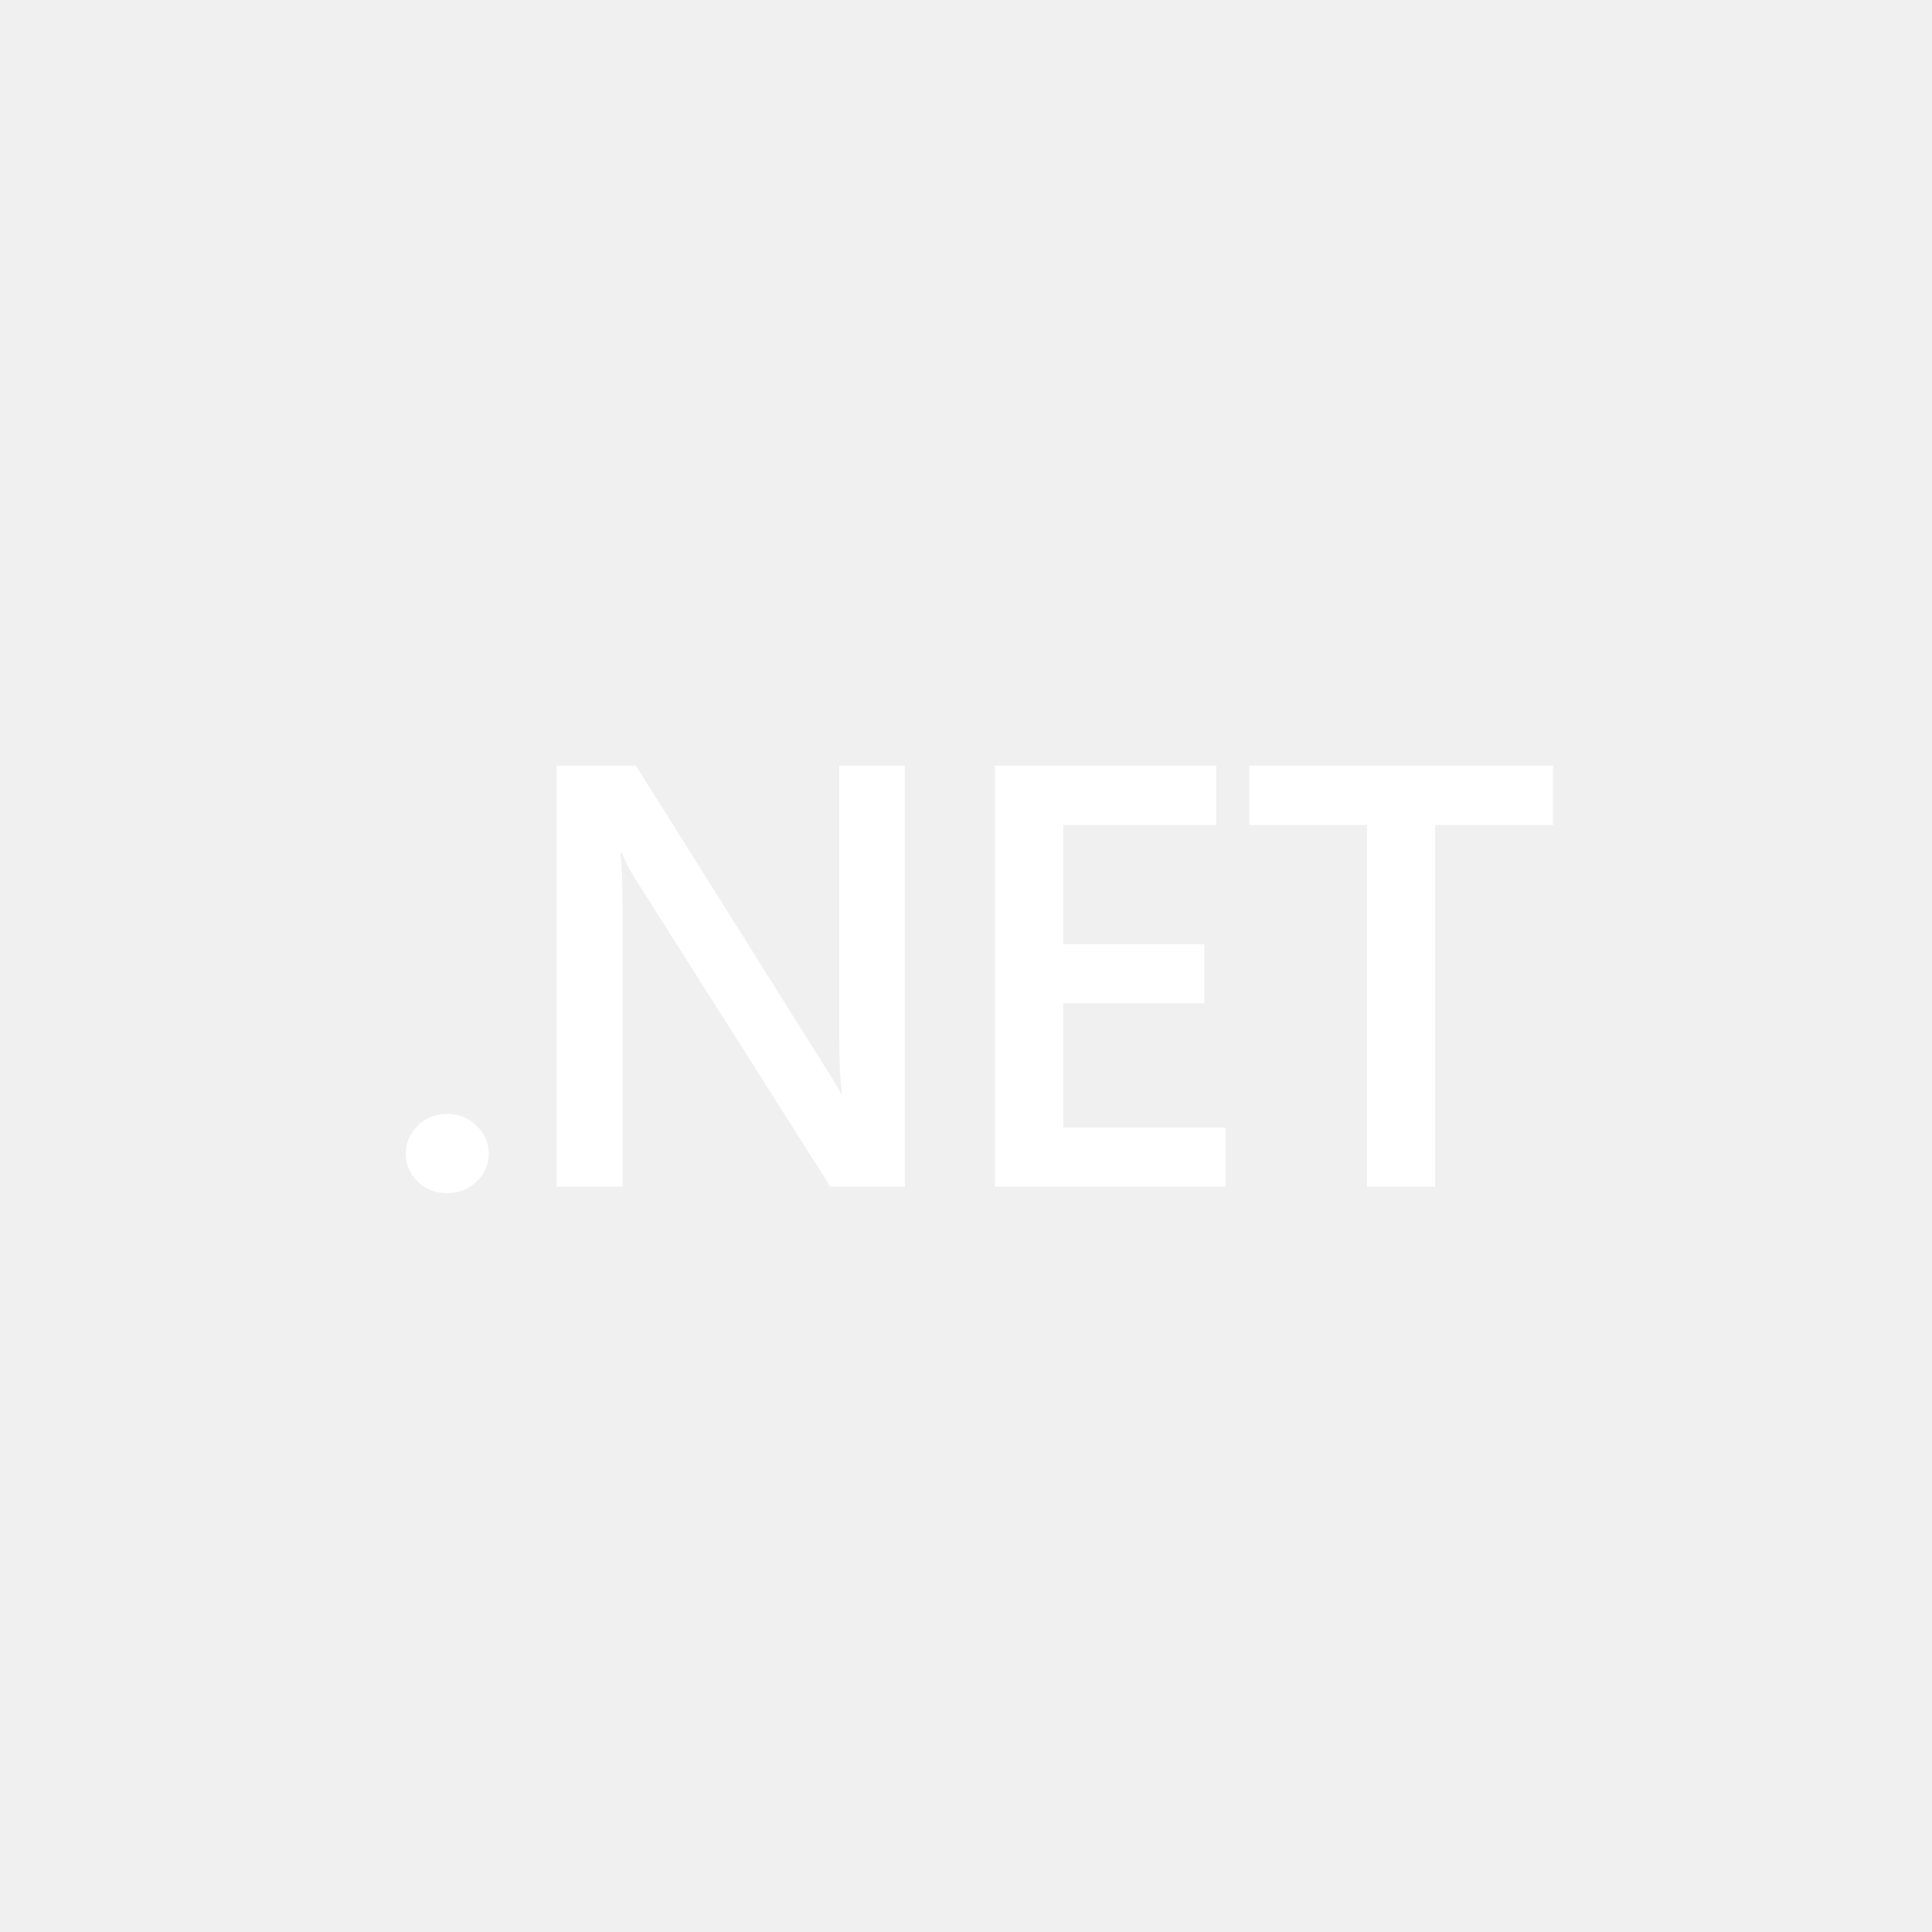
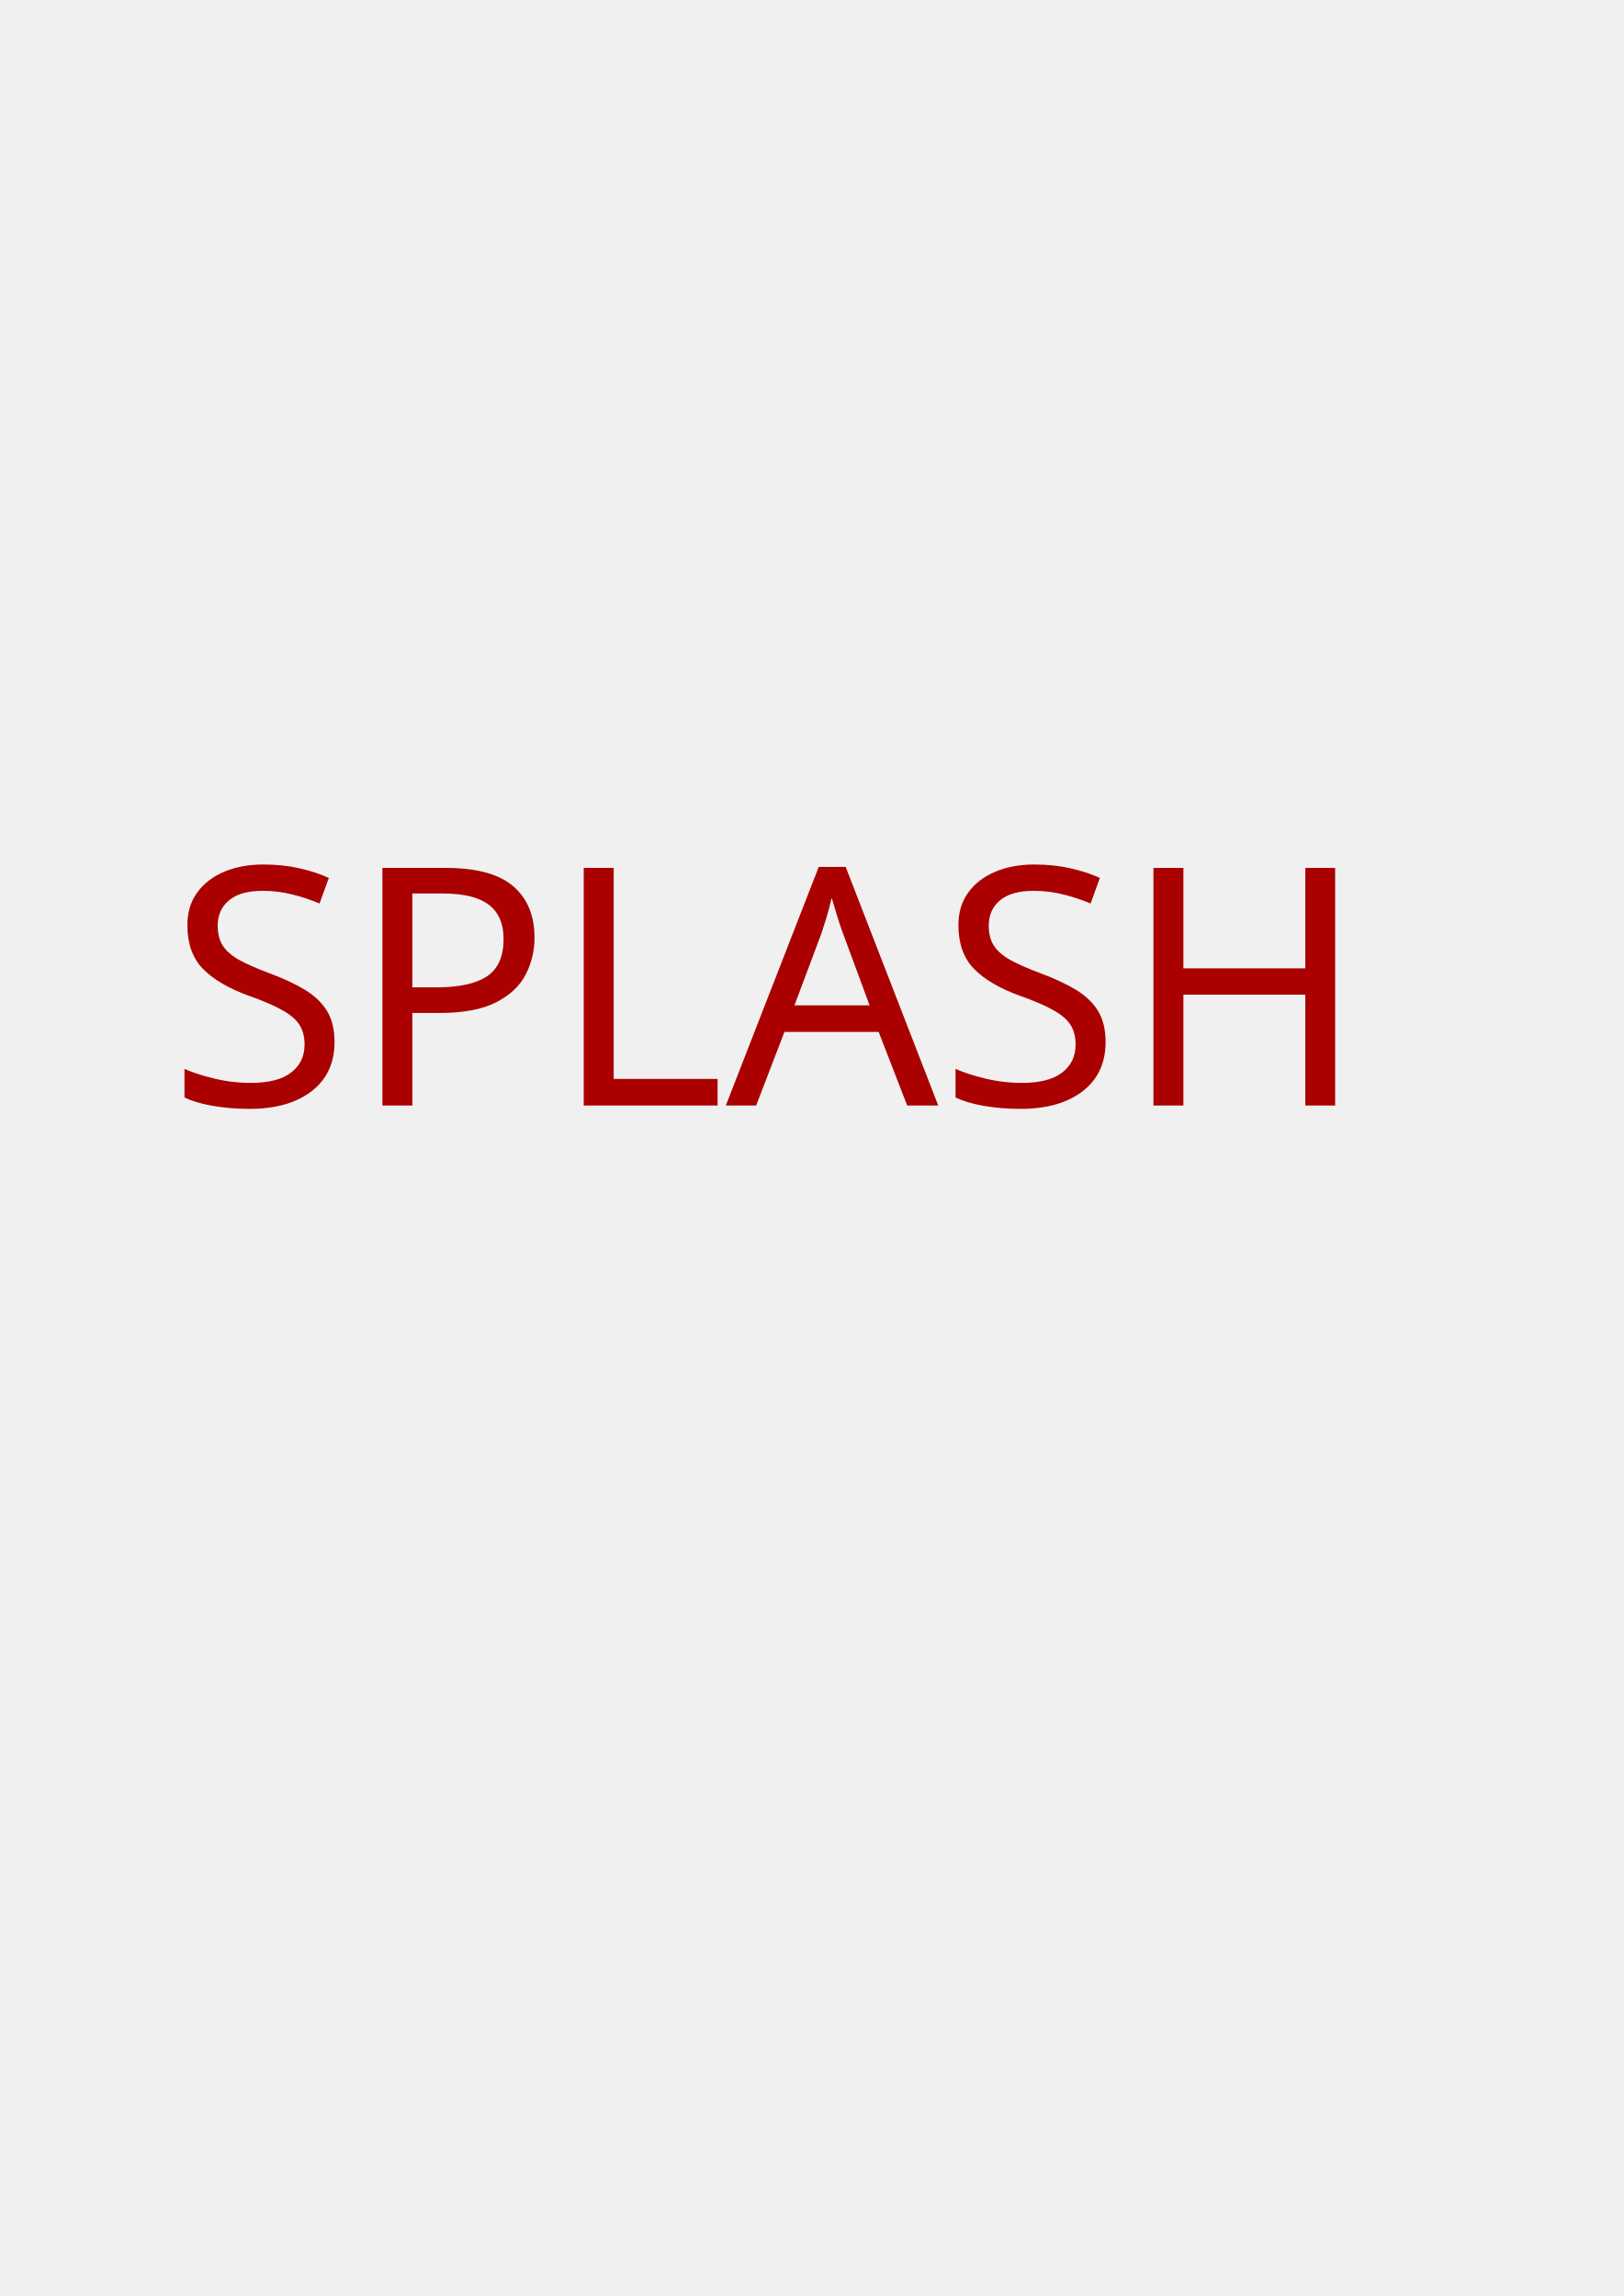
- <svg xmlns="http://www.w3.org/2000/svg" width="456" height="456" viewBox="0 0 456 456" version="1.1" xml:space="preserve" style="fill-rule:evenodd;clip-rule:evenodd;stroke-linejoin:round;stroke-miterlimit:2;">
-   <path d="m 105.5,281.609 c -2.703,0 -5.001,-0.9 -6.893,-2.702 -1.892,-1.848 -2.838,-4.042 -2.838,-6.582 0,-2.587 0.946,-4.804 2.838,-6.652 1.892,-1.848 4.19,-2.772 6.893,-2.772 2.748,0 5.068,0.924 6.96,2.772 1.937,1.848 2.906,4.064 2.906,6.652 0,2.54 -0.968,4.734 -2.906,6.582 -1.892,1.802 -4.212,2.702 -6.96,2.702 z" style="fill:#ffffff;fill-rule:nonzero;stroke-width:0.838" />
-   <path d="M 213.561,280.084 H 195.99 L 149.7,207.054 c -1.171,-1.848 -2.14,-3.765 -2.906,-5.751 h -0.406 c 0.361,2.125 0.541,6.675 0.541,13.65 v 65.132 h -15.543 v -99.36 h 18.719 l 44.737,71.298 c 1.892,2.957 3.109,4.989 3.649,6.098 h 0.27 c -0.45,-2.632 -0.676,-7.09 -0.676,-13.373 v -64.023 h 15.476 z" style="fill:#ffffff;fill-rule:nonzero;stroke-width:0.838" />
-   <path d="m 289.251,280.084 h -54.401 v -99.36 h 52.238 v 13.997 h -36.154 v 28.131 h 33.316 v 13.927 h -33.316 v 29.378 h 38.316 z" style="fill:#ffffff;fill-rule:nonzero;stroke-width:0.838" />
-   <path d="M 366.565,194.721 H 338.722 v 85.363 h -16.084 v -85.363 h -27.775 v -13.997 h 71.701 z" style="fill:#ffffff;fill-rule:nonzero;stroke-width:0.838" />
+ <svg xmlns="http://www.w3.org/2000/svg" width="210mm" height="297mm" viewBox="0 0 210 297" version="1.1" id="svg5">
+   <defs id="defs2" />
+   <g id="layer1">
+     <text xml:space="preserve" style="font-size:43.039px;fill:#aa0000;stroke-width:0.265;-inkscape-font-specification:sans-serif;font-family:sans-serif;font-weight:normal;font-style:normal;font-stretch:normal;font-variant:normal" x="21.658" y="143" id="text63">
+       <tspan id="tspan61" style="font-size:43.039px;fill:#aa0000;stroke-width:0.265;-inkscape-font-specification:sans-serif;font-family:sans-serif;font-weight:normal;font-style:normal;font-stretch:normal;font-variant:normal" x="21.658" y="143">SPLASH</tspan>
+     </text>
+   </g>
</svg>
